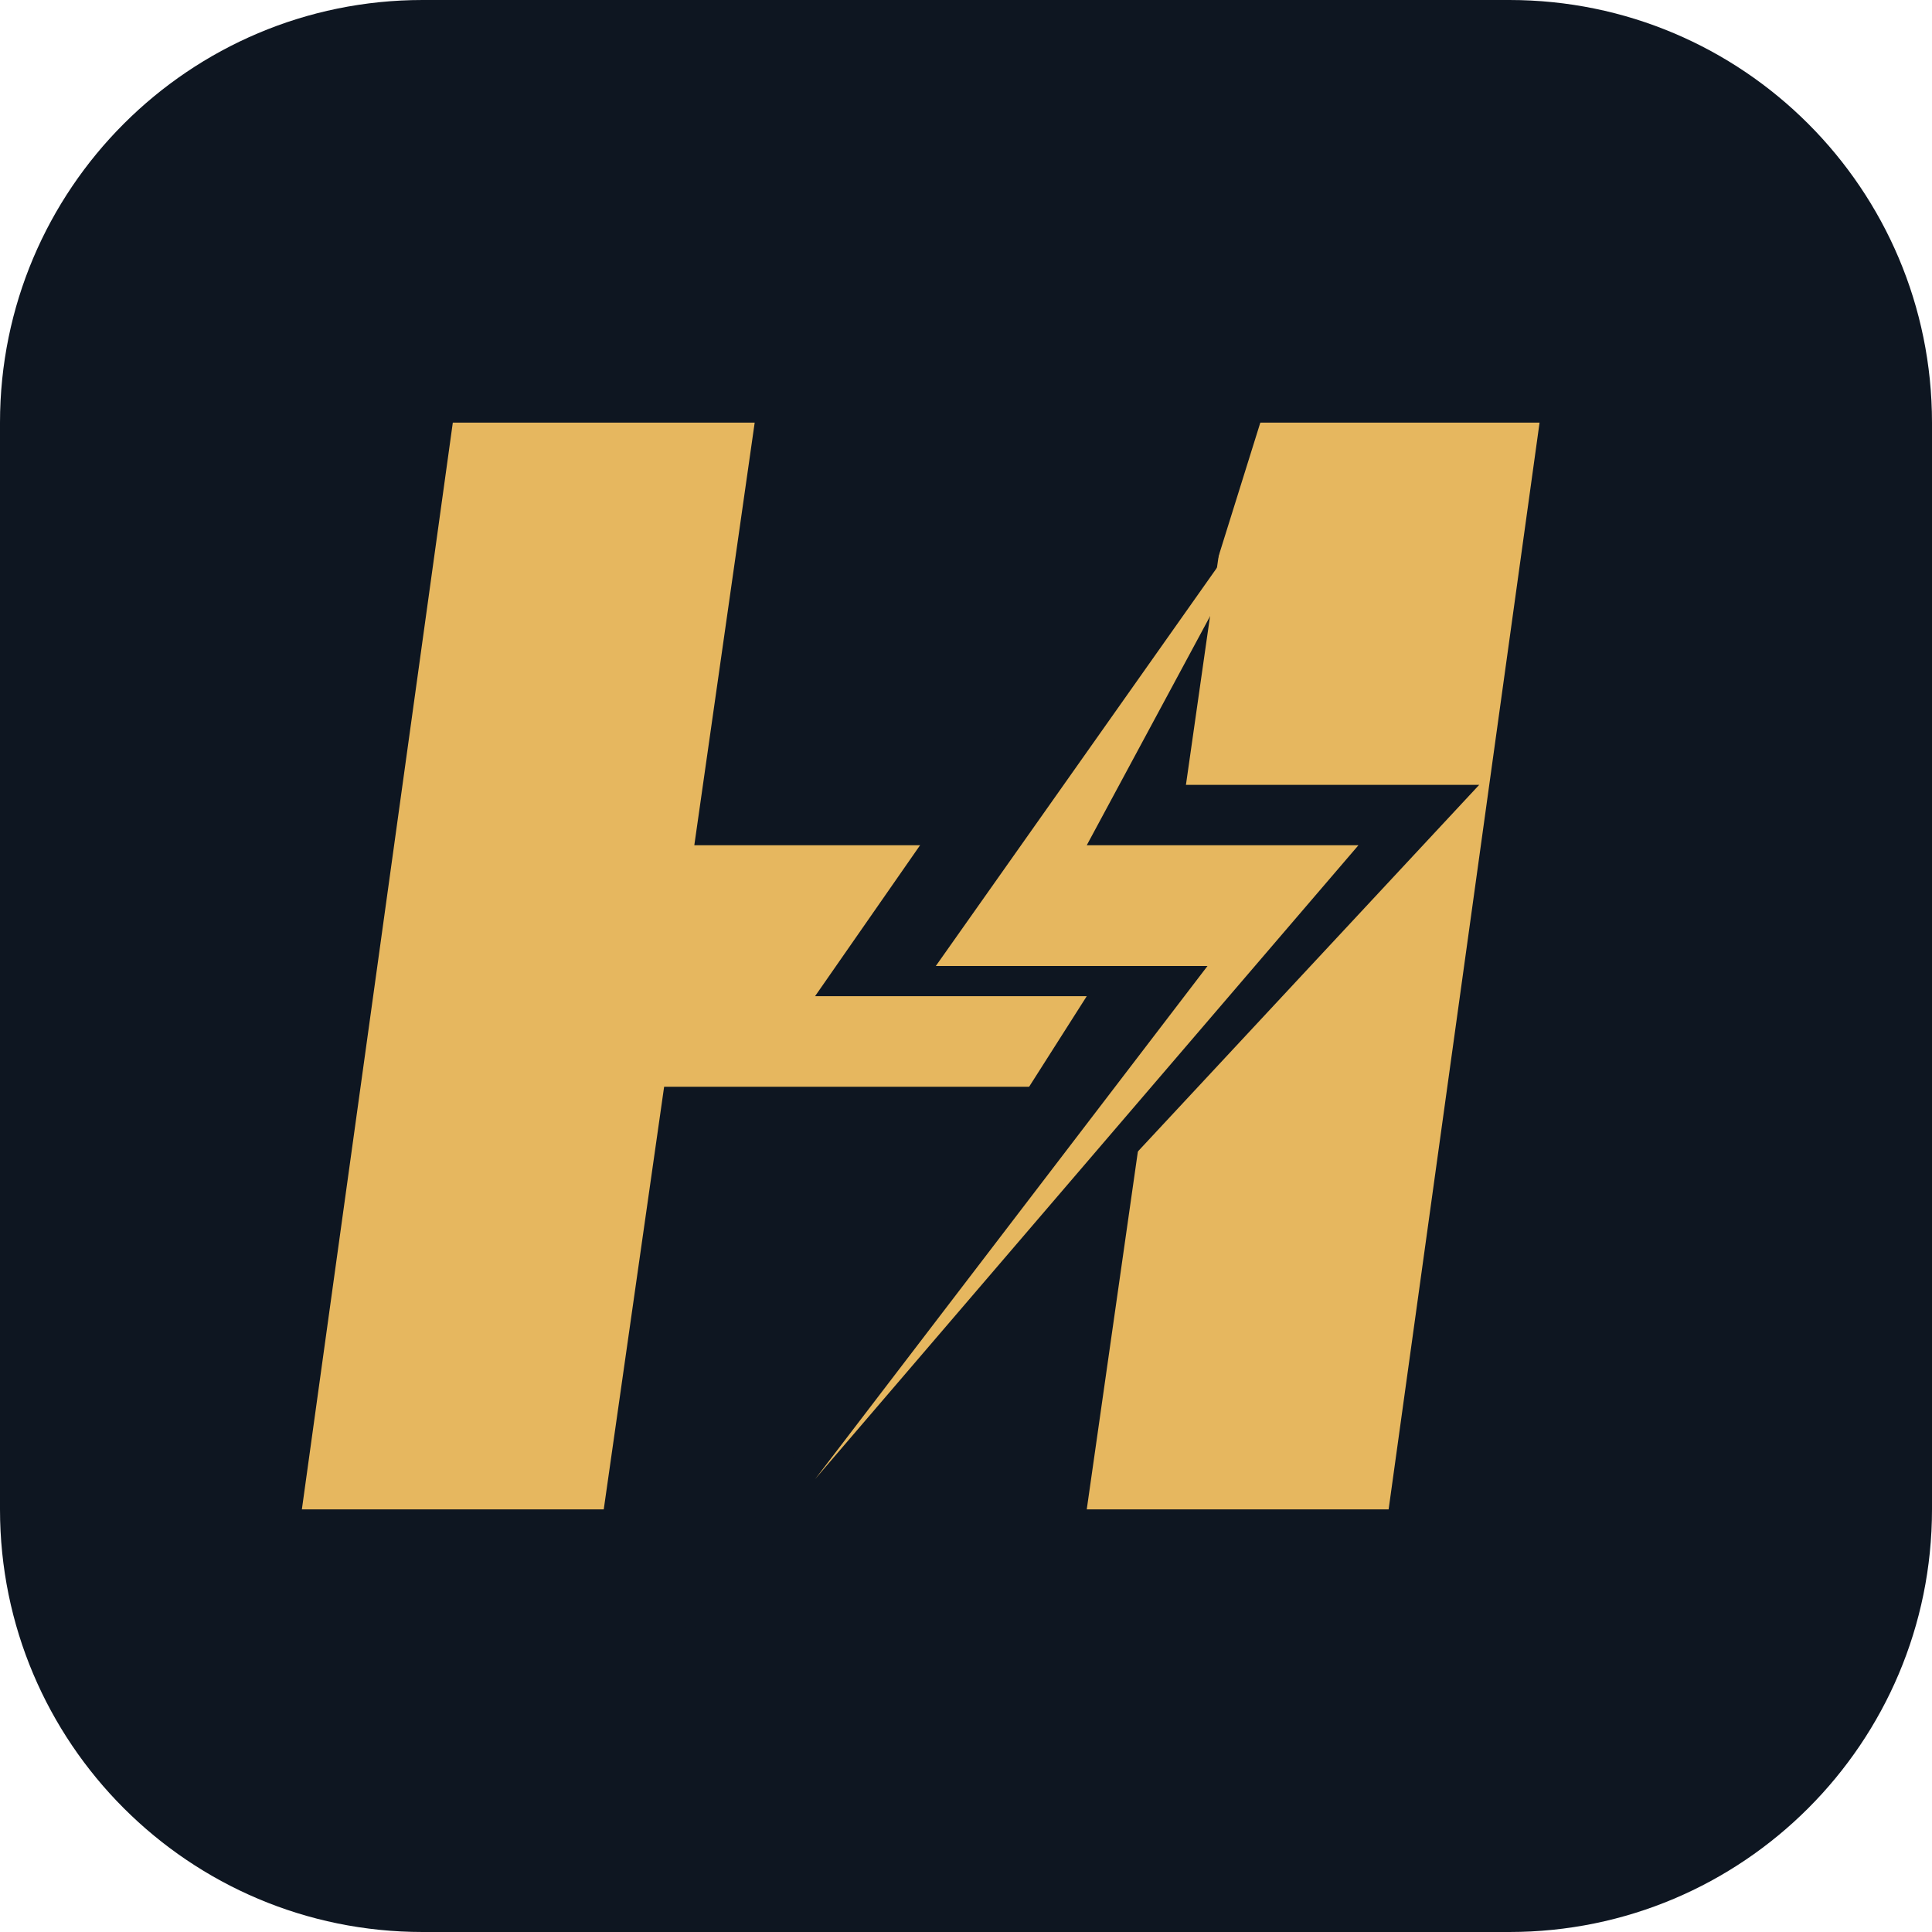
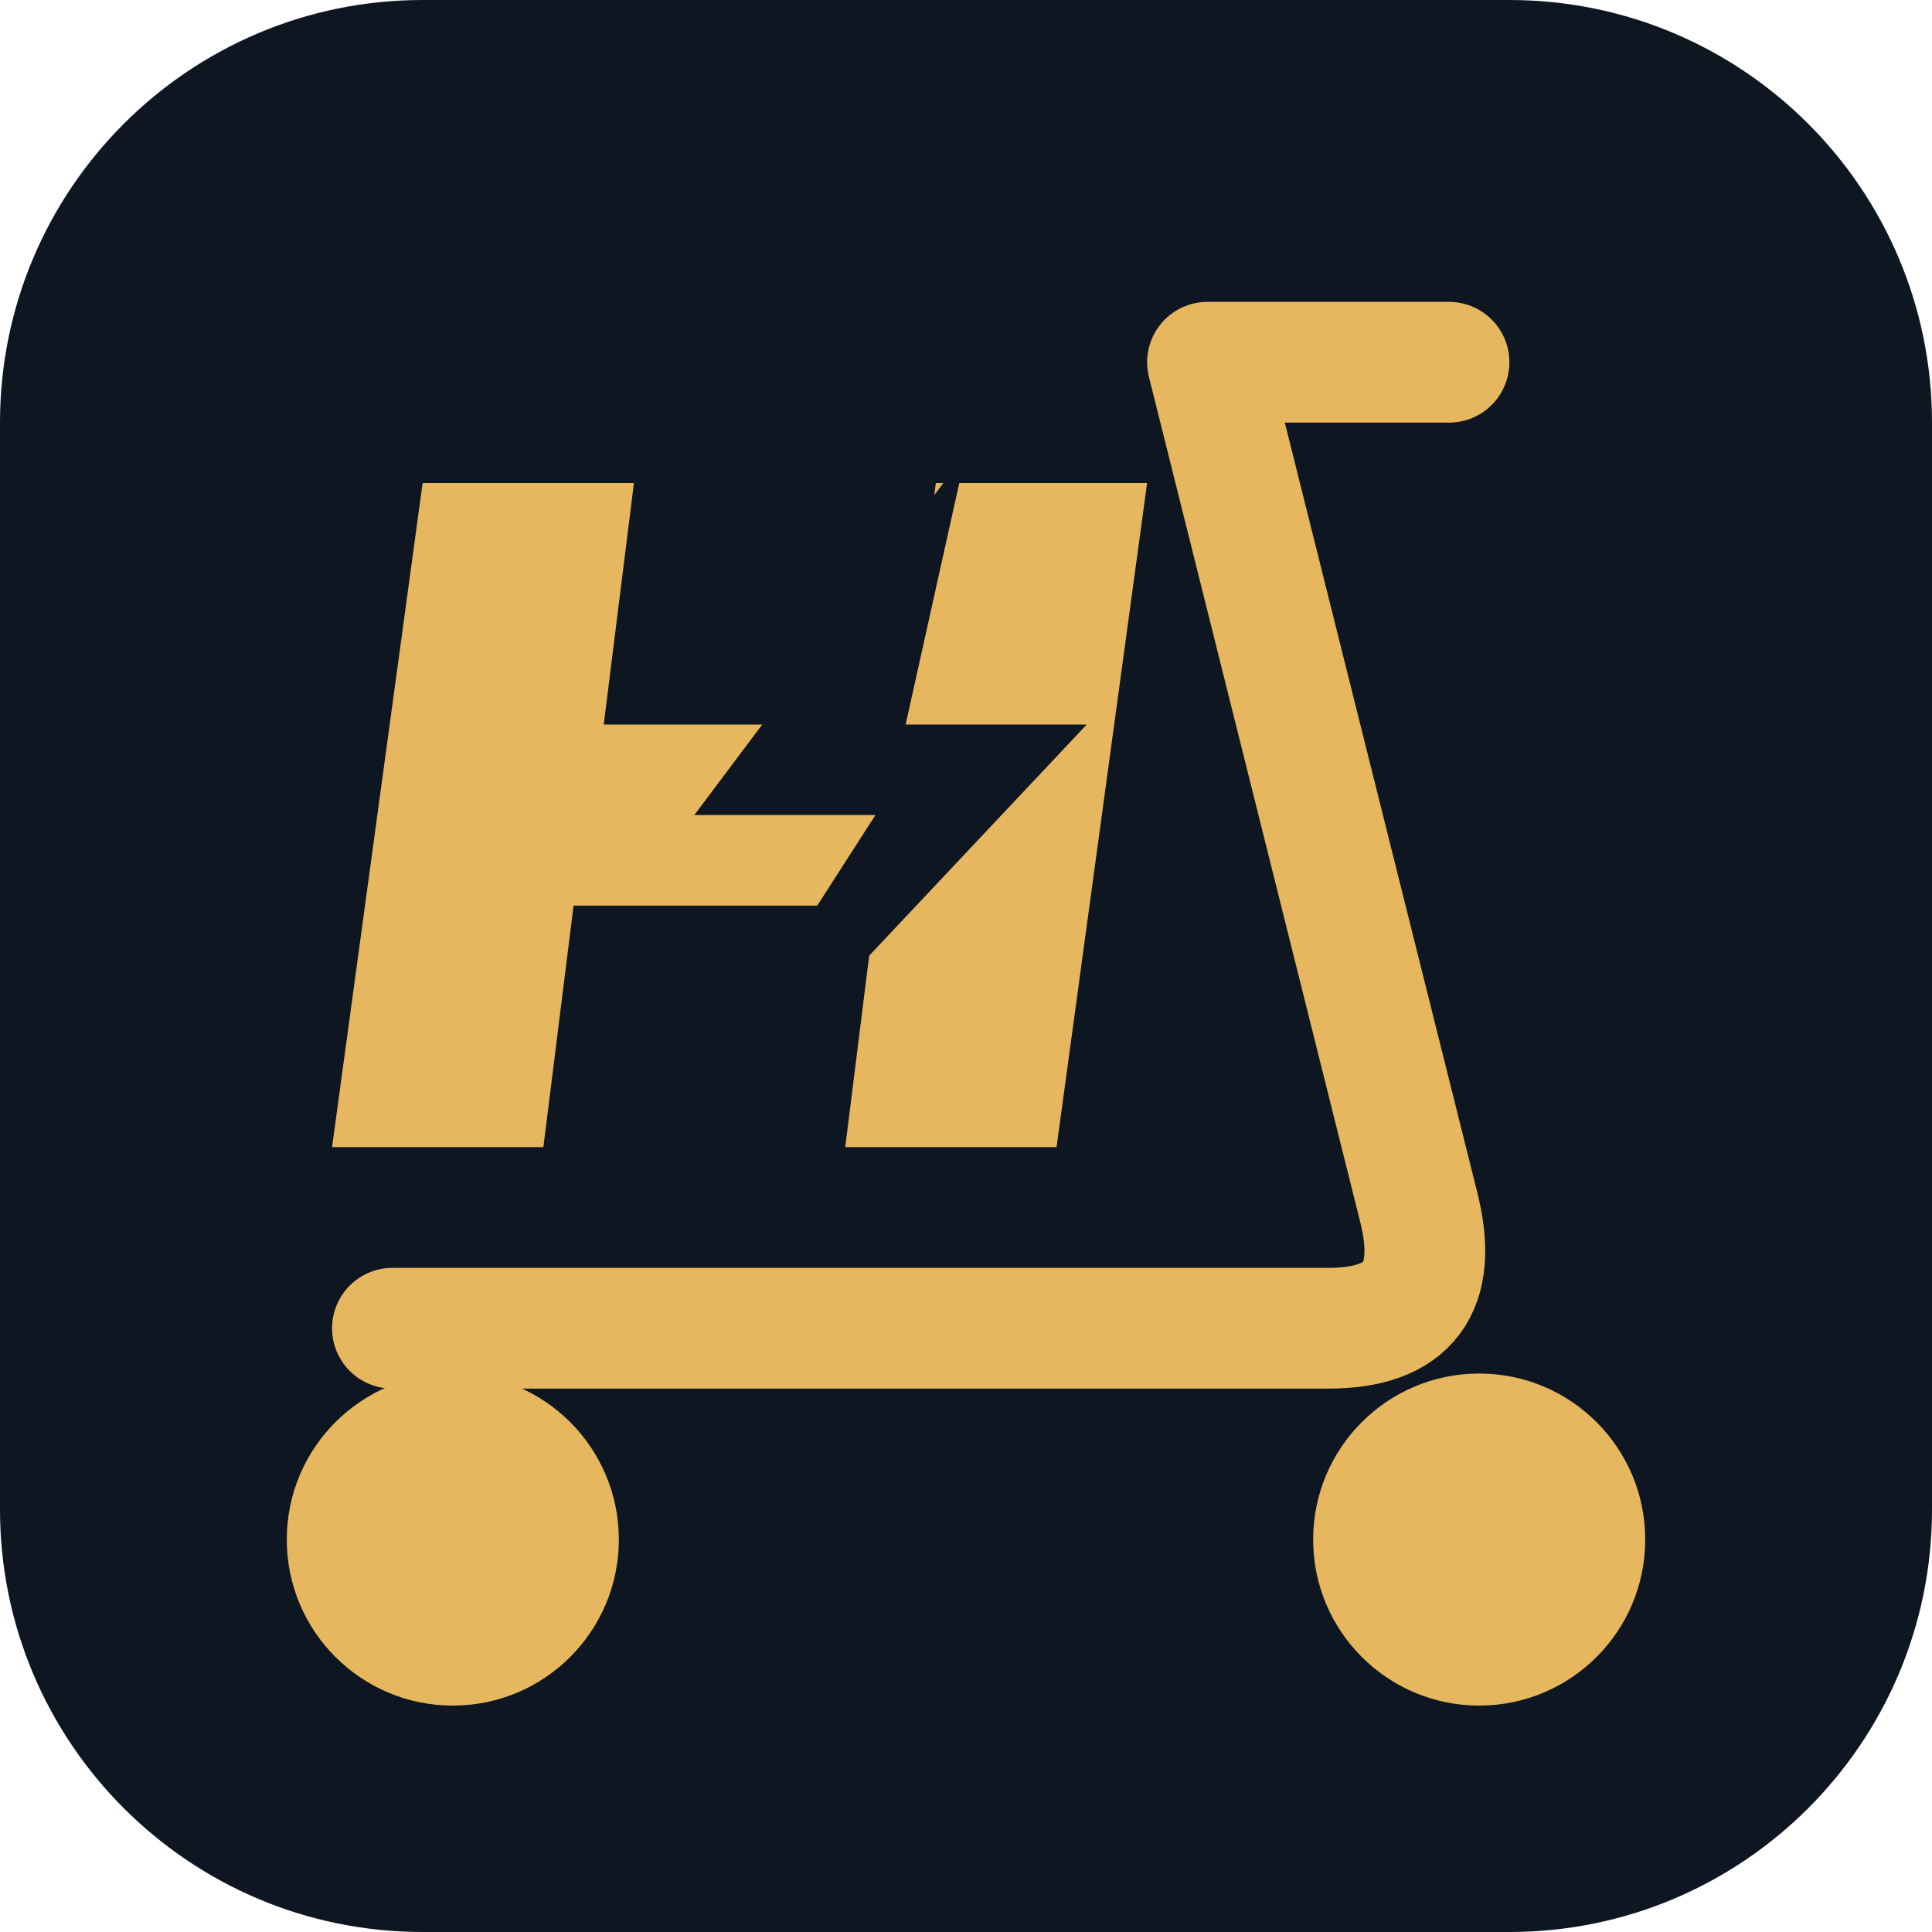
<svg xmlns="http://www.w3.org/2000/svg" viewBox="0 0 64 64">
  <rect width="64" height="64" rx="14" fill="#0e1621" />
-   <path d="M15 14h10l-2 14h16l2-14h10l-5 36H36l2-14H22l-2 14H10z" fill="#e6b75f" />
-   <path d="M43 10 27 33h9L22 55l27-29H38z" fill="#0e1621" />
-   <path d="m43 15-12 17h9L27 49l18-21h-9z" fill="#e6b75f" />
+   <g fill="#e6b75f">
+     <path d="M14 16h7l-1 8h10l1-8h7l-3 22h-7l1-8H19l-1 8h-7z" />
+     <circle cx="15" cy="51" r="5.5" />
+     <circle cx="49" cy="51" r="5.5" />
+   </g>
+   <path d="m32 15-9 12h6L20 41l16-17h-6z" fill="#0e1621" />
+   <path d="M13 44h31q4 0 3-4l-7-28h8" fill="none" stroke="#e6b75f" stroke-width="4" stroke-linecap="round" stroke-linejoin="round" />
</svg>
